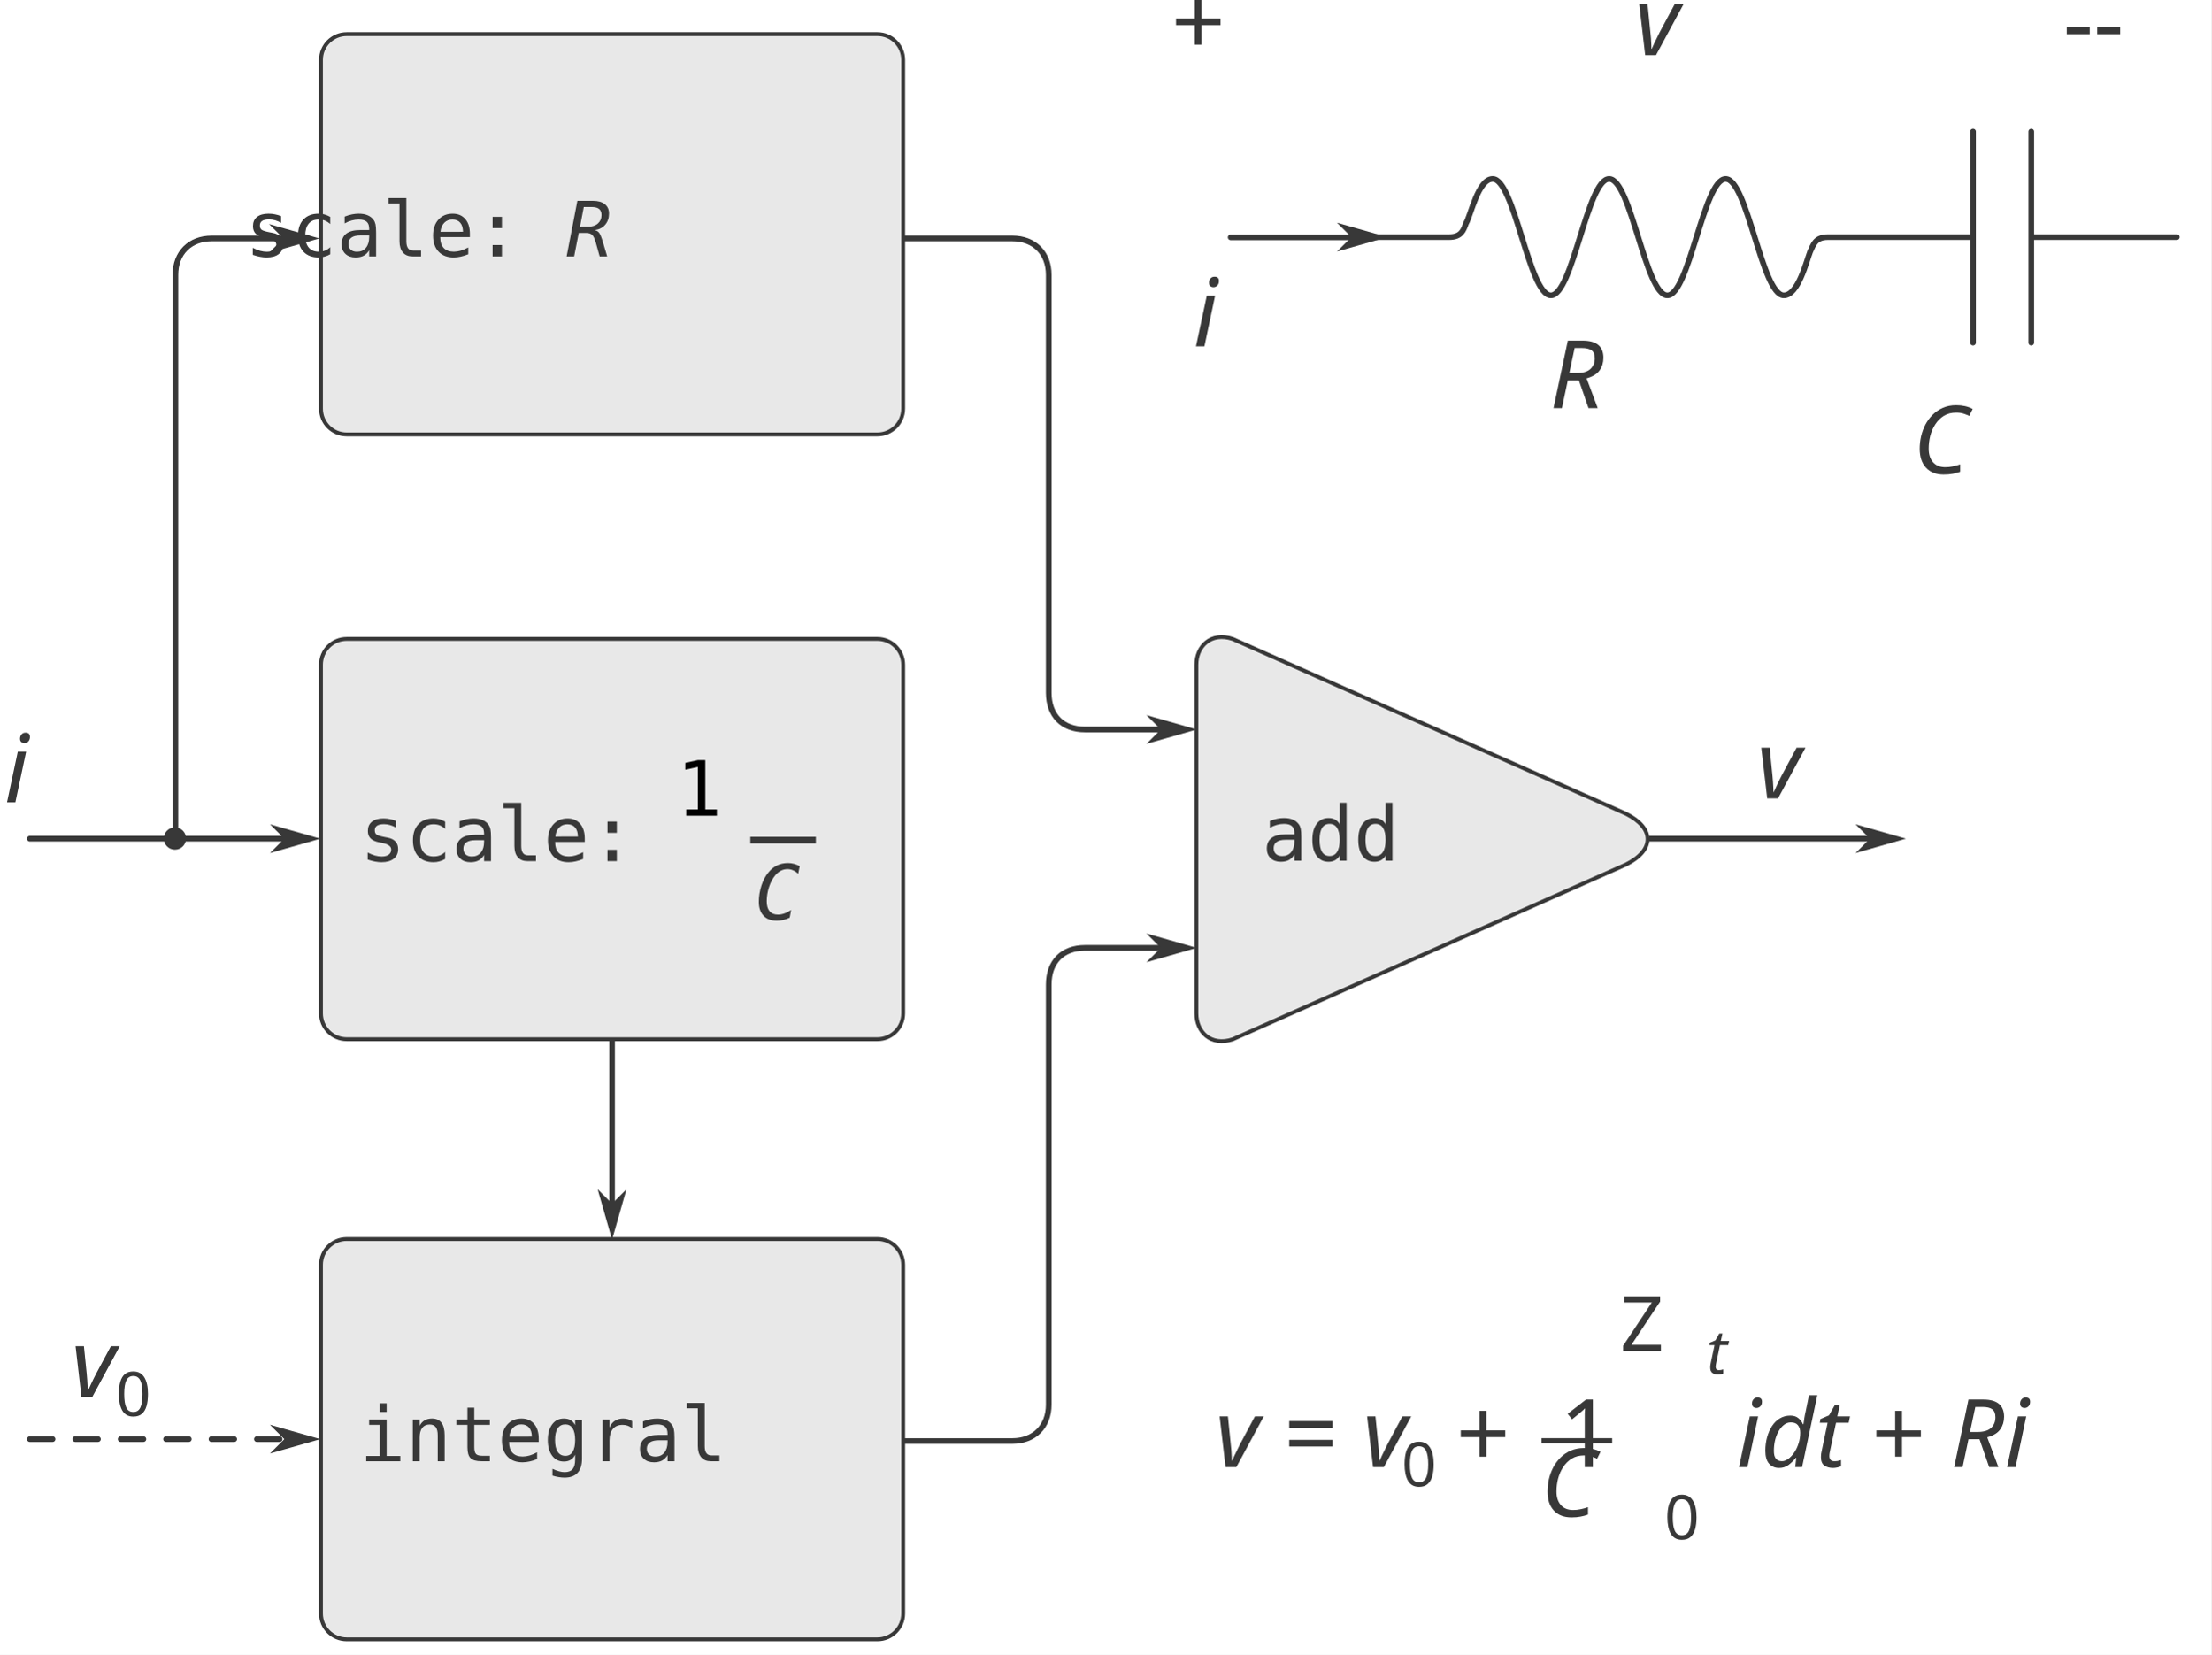
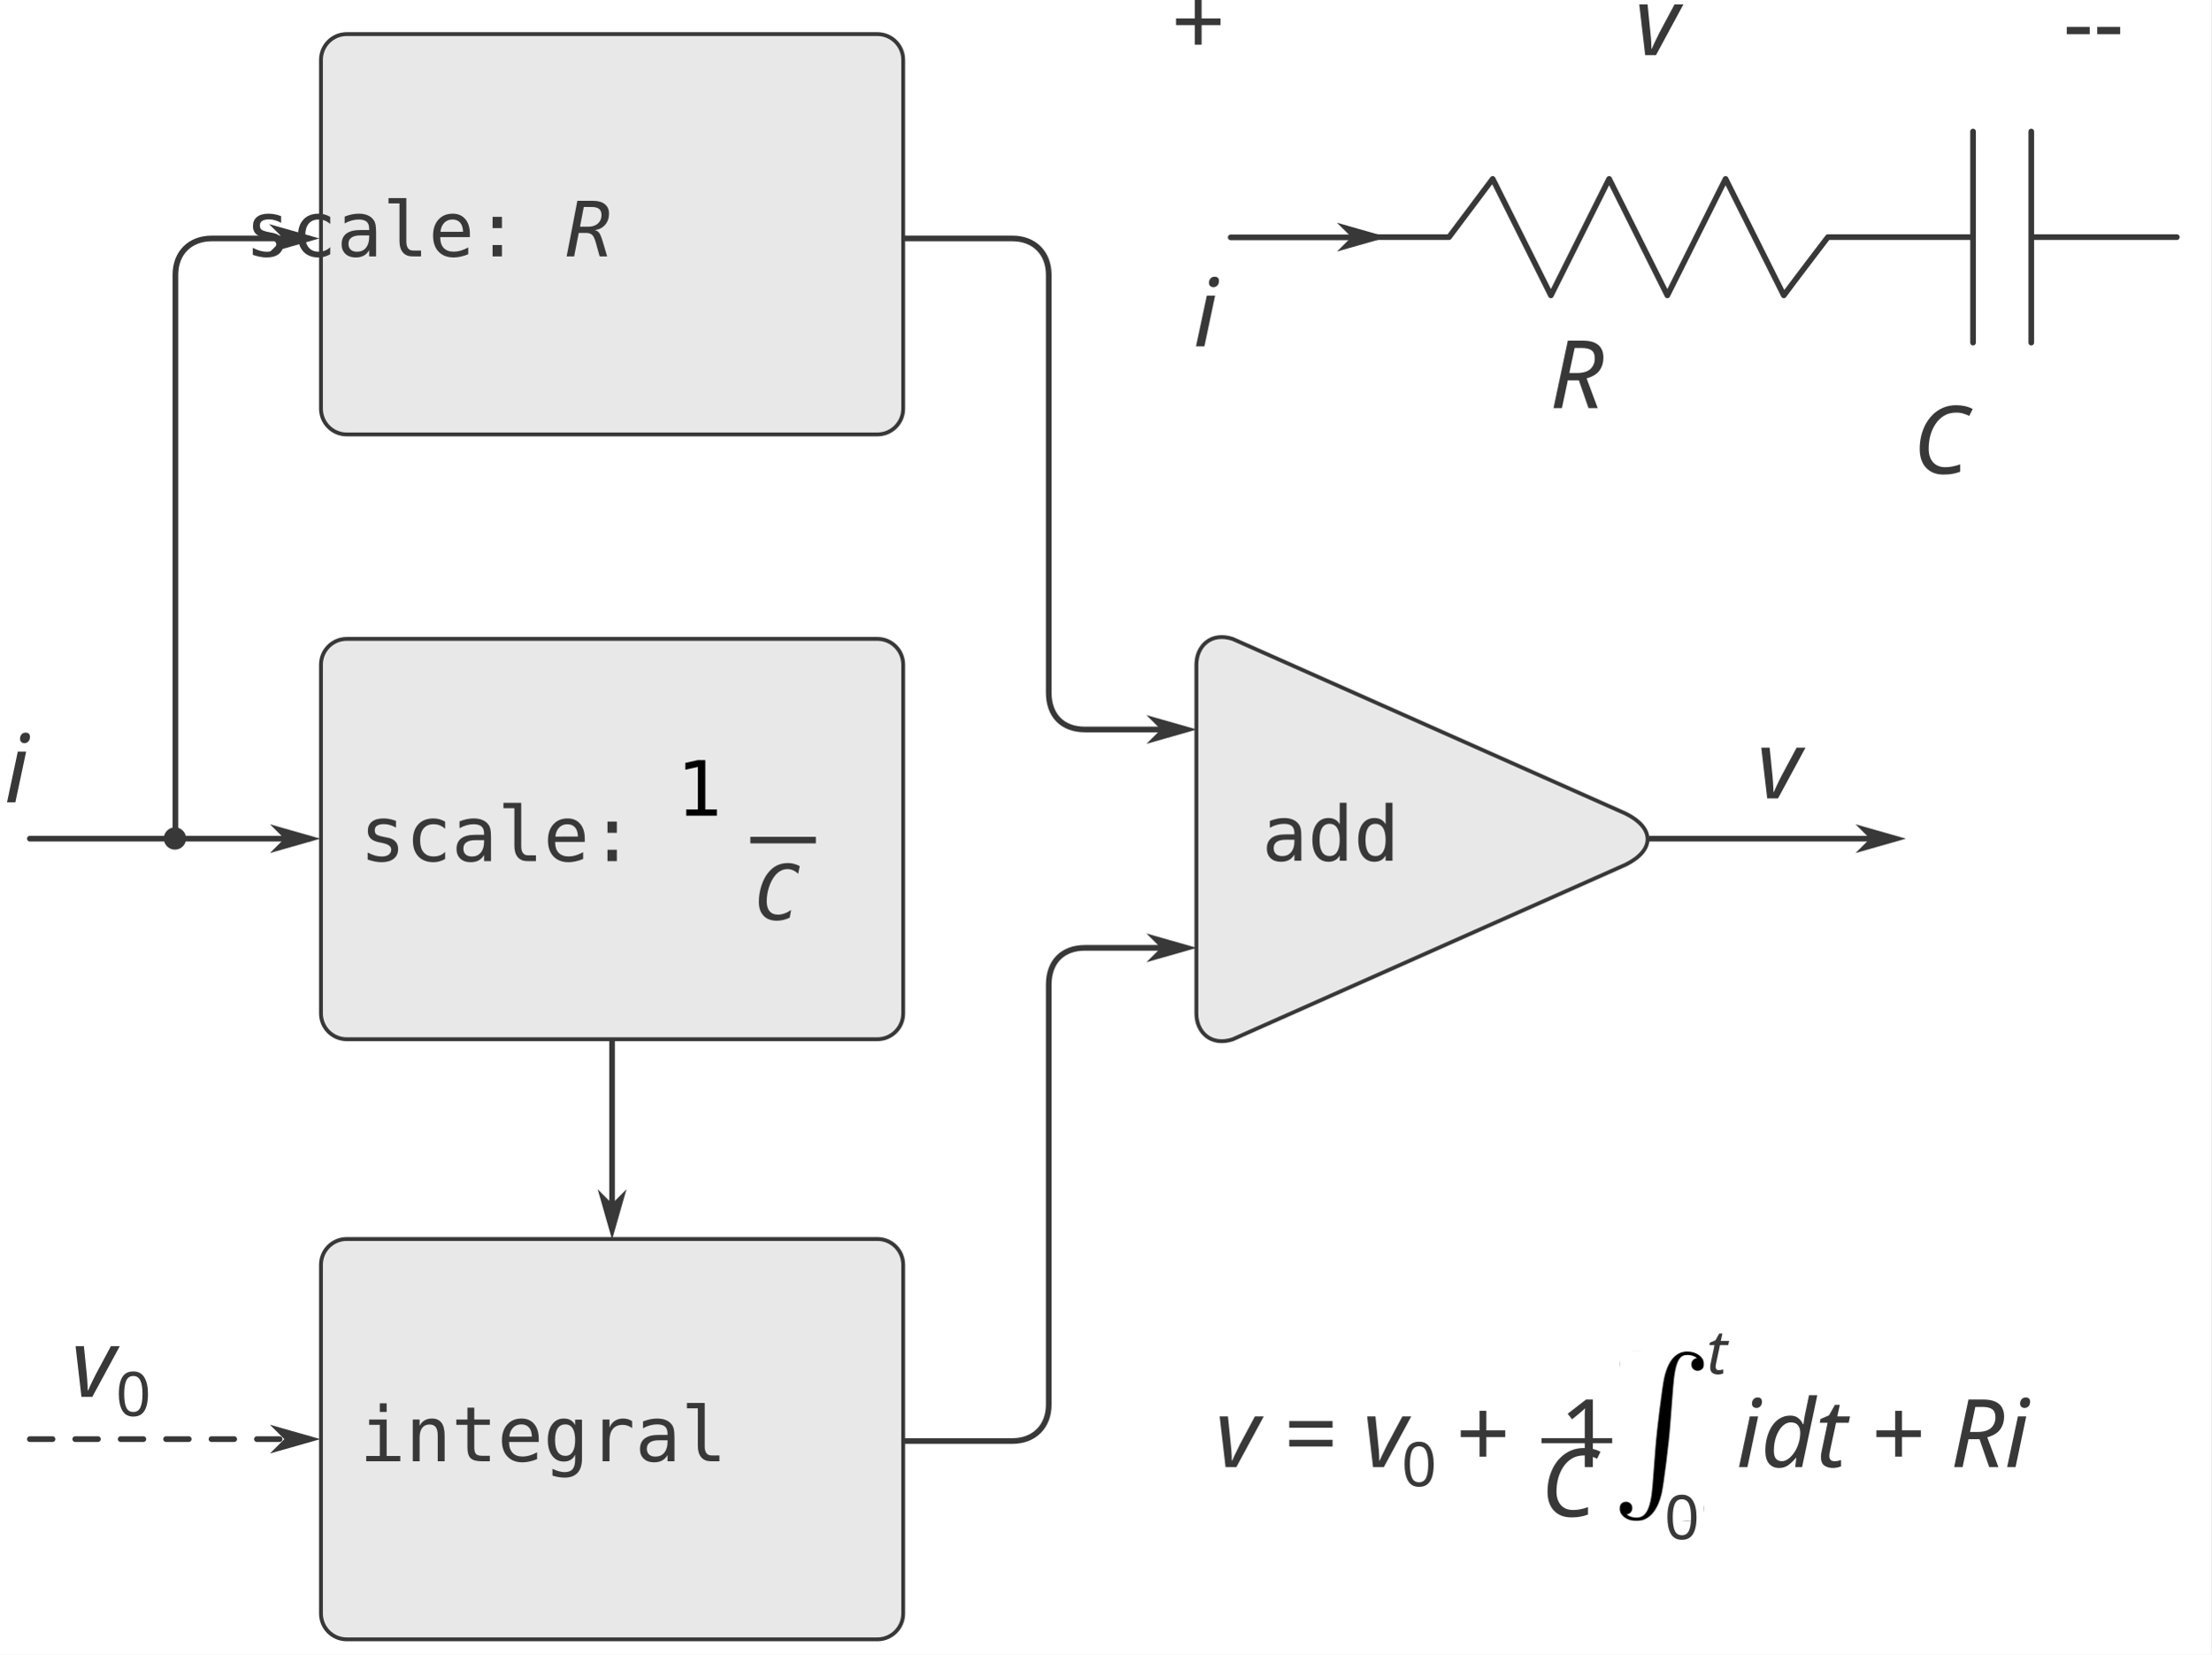
<svg xmlns="http://www.w3.org/2000/svg" version="1.1" preserveAspectRatio="xMinYMin meet" viewBox="0 0 580 434" id="svg10777" width="100%" height="100%">
  <defs id="defs10779">
    <marker refX="0" refY="0" orient="auto" id="Arrow1Mend" style="overflow:visible">
      <path d="M 0,0 5,-5 -12.5,0 5,5 0,0 z" transform="matrix(-0.4,0,0,-0.4,-4,0)" id="path4415" style="fill:#383838;fill-rule:evenodd;stroke:#383838;stroke-width:1pt;marker-start:none" />
    </marker>
    <marker refX="0" refY="0" orient="auto" id="Arrow1Mend-0" style="overflow:visible">
      <path d="M 0,0 5,-5 -12.5,0 5,5 0,0 z" transform="matrix(-0.4,0,0,-0.4,-4,0)" id="path4415-3" style="fill:#383838;fill-rule:evenodd;stroke:#383838;stroke-width:1pt;marker-start:none" />
    </marker>
    <marker refX="0" refY="0" orient="auto" id="Arrow1Mend-8" style="overflow:visible">
      <path d="M 0,0 5,-5 -12.5,0 5,5 0,0 z" transform="matrix(-0.4,0,0,-0.4,-4,0)" id="path4415-4" style="fill:#383838;fill-rule:evenodd;stroke:#383838;stroke-width:1pt;marker-start:none" />
    </marker>
    <marker refX="0" refY="0" orient="auto" id="Arrow1Mend-7" style="overflow:visible">
      <path d="M 0,0 5,-5 -12.5,0 5,5 0,0 z" transform="matrix(-0.4,0,0,-0.4,-4,0)" id="path4415-8" style="fill:#383838;fill-rule:evenodd;stroke:#383838;stroke-width:1pt;marker-start:none" />
    </marker>
    <marker refX="0" refY="0" orient="auto" id="Arrow1Mend-88" style="overflow:visible">
      <path d="M 0,0 5,-5 -12.5,0 5,5 0,0 z" transform="matrix(-0.4,0,0,-0.4,-4,0)" id="path4415-2" style="fill:#383838;fill-rule:evenodd;stroke:#383838;stroke-width:1pt;marker-start:none" />
    </marker>
    <marker refX="0" refY="0" orient="auto" id="Arrow1Mend-05" style="overflow:visible">
      <path d="M 0,0 5,-5 -12.5,0 5,5 0,0 z" transform="matrix(-0.4,0,0,-0.4,-4,0)" id="path4415-86" style="fill:#383838;fill-rule:evenodd;stroke:#383838;stroke-width:1pt;marker-start:none" />
    </marker>
    <marker refX="0" refY="0" orient="auto" id="Arrow1Mend-4" style="overflow:visible">
      <path d="M 0,0 5,-5 -12.5,0 5,5 0,0 z" transform="matrix(-0.4,0,0,-0.4,-4,0)" id="path4415-1" style="fill:#383838;fill-rule:evenodd;stroke:#383838;stroke-width:1pt;marker-start:none" />
    </marker>
    <marker refX="0" refY="0" orient="auto" id="Arrow1Mend-84" style="overflow:visible">
      <path d="M 0,0 5,-5 -12.5,0 5,5 0,0 z" transform="matrix(-0.4,0,0,-0.4,-4,0)" id="path4415-6" style="fill:#383838;fill-rule:evenodd;stroke:#383838;stroke-width:1pt;marker-start:none" />
    </marker>
    <marker refX="0" refY="0" orient="auto" id="Arrow1Mend-00" style="overflow:visible">
      <path d="M 0,0 5,-5 -12.5,0 5,5 0,0 z" transform="matrix(-0.4,0,0,-0.4,-4,0)" id="path4415-49" style="fill:#383838;fill-rule:evenodd;stroke:#383838;stroke-width:1pt;marker-start:none" />
    </marker>
    <marker refX="0" refY="0" orient="auto" id="Arrow1Mend-1" style="overflow:visible">
      <path d="M 0,0 5,-5 -12.5,0 5,5 0,0 z" transform="matrix(-0.4,0,0,-0.4,-4,0)" id="path4415-5" style="fill:#383838;fill-rule:evenodd;stroke:#383838;stroke-width:1pt;marker-start:none" />
    </marker>
+     <pattern patternUnits="userSpaceOnUse" width="22.12" height="44.44" patternTransform="translate(424.8562,354.4854)" id="pattern1035">
+       <text id="text1033" y="32.2" x="-2.24" style="font-style:normal;font-variant:normal;font-weight:normal;font-stretch:normal;font-size:40px;line-height:1.25;font-family:'Latin Modern Math';-inkscape-font-specification:'Latin Modern Math, Normal';font-variant-ligatures:normal;font-variant-caps:normal;font-variant-numeric:normal;font-feature-settings:normal;text-align:start;letter-spacing:0px;word-spacing:0px;writing-mode:lr-tb;text-anchor:start;fill:#000000;fill-opacity:1;stroke:none" xml:space="preserve">
+         <tspan y="32.2" x="-2.24" id="tspan1031">∫</tspan>
+       </text>
+     </pattern>
  </defs>
-   <rect width="100%" height="100%" fill="white" />
+   <rect width="100%" height="100%" fill="white" id="rect24" />
  <g transform="translate(-42.52865,-327.155)" id="layer1" style="display:inline">
    <text x="468.571" y="490.219" id="text10821" xml:space="preserve" style="font-size:11px;font-style:normal;font-variant:normal;font-weight:normal;font-stretch:normal;text-align:start;line-height:125%;letter-spacing:0px;word-spacing:0px;text-anchor:start;fill:#383838;fill-opacity:1;stroke:none;font-family:cmex10;-inkscape-font-specification:cmex10">
      <tspan x="468.571" y="490.219" id="tspan10823" />
    </text>
    <rect width="152.727" height="105" rx="6.764" ry="6.764" x="126.718" y="336.098" id="rect6788" style="fill:#e8e8e8;fill-opacity:1;stroke:#383838;stroke-width:1.015;stroke-linecap:round;stroke-linejoin:round;stroke-miterlimit:4;stroke-opacity:1;stroke-dasharray:none;stroke-dashoffset:0;display:inline" />
    <rect width="152.727" height="105" rx="6.764" ry="6.764" x="126.718" y="652.121" id="rect6788-91" style="fill:#e8e8e8;fill-opacity:1;stroke:#383838;stroke-width:1.015;stroke-linecap:round;stroke-linejoin:round;stroke-miterlimit:4;stroke-opacity:1;stroke-dasharray:none;stroke-dashoffset:0;display:inline" />
    <path d="m 365.9,494.743 c -5.727,-1.909 -9.545,1.909 -9.545,6.764 l 0,91.471 c 0,4.855 3.818,8.674 9.545,6.764 l 103.091,-45.818 c 7.636,-3.818 7.636,-9.545 0,-13.364 z" id="rect6788-0-5-5" style="fill:#e8e8e8;fill-opacity:1;stroke:#383838;stroke-width:1.015;stroke-linecap:round;stroke-linejoin:round;stroke-miterlimit:4;stroke-opacity:1;stroke-dasharray:none;stroke-dashoffset:0;display:inline" />
    <path d="m 279.445,389.689 28.636,0 c 5.727,0 9.545,3.818 9.545,9.545 l 7e-5,109.603 c 0,6.001 3.627,9.647 9.492,9.647 l 26.421,0" id="path8845-7-8" style="fill:none;stroke:#383838;stroke-width:1.488;stroke-linecap:butt;stroke-linejoin:round;stroke-miterlimit:4;stroke-opacity:1;stroke-dasharray:none;marker-end:url(#Arrow1Mend)" />
    <path d="m 203.082,600.132 0,49.236" id="path8845-9" style="fill:none;stroke:#383838;stroke-width:1.488;stroke-linecap:butt;stroke-linejoin:round;stroke-miterlimit:4;stroke-opacity:1;stroke-dasharray:none;marker-end:url(#Arrow1Mend)" />
    <path d="m 50.355,547.121 73.269,0" id="path8845-9-7" style="fill:none;stroke:#383838;stroke-width:1.488;stroke-linecap:round;stroke-linejoin:round;stroke-miterlimit:4;stroke-opacity:1;stroke-dasharray:none;marker-end:url(#Arrow1Mend)" />
    <path d="m 88.536,547.121 0,-147.886 c 0,-5.727 3.818,-9.545 9.545,-9.545 l 25.3,0" id="path8845-9-7-4" style="fill:none;stroke:#383838;stroke-width:1.488;stroke-linecap:round;stroke-linejoin:round;stroke-miterlimit:4;stroke-opacity:1;stroke-dasharray:none;marker-end:url(#Arrow1Mend)" />
    <path d="m 237,128.362 a 1,1 0 1 1 -2,0 1,1 0 1 1 2,0 z" transform="matrix(1.909089,0,0,1.909089,-362.1293,302.0232)" id="path9674-69" style="fill:#383838;fill-opacity:1;stroke:#383838;stroke-width:1.063;stroke-linecap:round;stroke-linejoin:round;stroke-miterlimit:4;stroke-opacity:1;stroke-dasharray:none;stroke-dashoffset:0" />
    <path d="m 475.112,547.121 64.432,0" id="path8845-9-3" style="fill:none;stroke:#383838;stroke-width:1.488;stroke-linecap:butt;stroke-linejoin:round;stroke-miterlimit:4;stroke-opacity:1;stroke-dasharray:none;marker-end:url(#Arrow1Mend)" />
    <rect width="152.727" height="105" rx="6.764" ry="6.764" x="126.718" y="494.723" id="rect6788-9" style="fill:#e8e8e8;fill-opacity:1;stroke:#383838;stroke-width:1.015;stroke-linecap:round;stroke-linejoin:round;stroke-miterlimit:4;stroke-opacity:1;stroke-dasharray:none;stroke-dashoffset:0;display:inline" />
    <path d="m 50.355,704.611 73.269,0" id="path8845-9-7-1" style="fill:none;stroke:#383838;stroke-width:1.489;stroke-linecap:round;stroke-linejoin:round;stroke-miterlimit:4;stroke-opacity:1;stroke-dasharray:5.956, 5.956;stroke-dashoffset:0;marker-end:url(#Arrow1Mend);display:inline" />
    <path d="m 279.445,705.112 28.636,0 c 5.727,0 9.545,-3.818 9.545,-9.545 l 8e-5,-110.162 c 0,-6.001 3.627,-9.647 9.492,-9.647 l 26.421,0" id="path8845-7-8-2" style="fill:none;stroke:#383838;stroke-width:1.488;stroke-linecap:butt;stroke-linejoin:round;stroke-miterlimit:4;stroke-opacity:1;stroke-dasharray:none;marker-end:url(#Arrow1Mend);display:inline" />
  </g>
  <text style="font-size:24.818px;font-style:italic;font-variant:normal;font-weight:normal;font-stretch:normal;text-align:start;line-height:125%;letter-spacing:0px;word-spacing:0px;text-anchor:start;fill:#383838;fill-opacity:1;stroke:none;font-family:Linux Libertine O;-inkscape-font-specification:Sans Italic" xml:space="preserve" id="text11756" y="209.398" x="460.825">
    <tspan id="tspan11758" y="209.398" x="460.825">v</tspan>
  </text>
  <text style="font-size:24.818px;font-style:italic;font-variant:normal;font-weight:normal;font-stretch:normal;text-align:end;line-height:125%;letter-spacing:0px;word-spacing:0px;text-anchor:end;fill:#383838;fill-opacity:1;stroke:none;font-family:Linux Libertine O;-inkscape-font-specification:Sans Italic" xml:space="preserve" id="text11768" y="210.42" x="26.917">
    <tspan id="tspan11770" y="210.42" x="26.917">i</tspan>
  </text>
  <g id="g4014" transform="matrix(1.909089,0,0,1.909089,-106.7195,-782.3157)">
-     <path style="fill:none;stroke:#383838;stroke-width:0.78;stroke-linecap:round;stroke-linejoin:round;stroke-miterlimit:4;stroke-opacity:1;stroke-dasharray:none;marker-start:url(#Arrow1Mend-4);display:inline" id="path11772" d="m 245,442.362 10,0 c 1.732,0 2,-1 2.336,-1.899 C 258,439.362 259,434.362 261,434.362 c 3,0 5,16 8,16 3,0 5,-16 8,-16 3,0 5,16 8,16 3,0 5,-16 8,-16 3,0 5,16 8,16 2,0 3.126,-4.747 3.621,-6 0.436,-0.921 0.694,-2 2.433,-2 l 19.767,0" />
+     <path style="display:inline;fill:none;stroke:#383838;stroke-width:0.78;stroke-linecap:round;stroke-linejoin:round;stroke-miterlimit:4;stroke-dasharray:none;stroke-opacity:1;marker-start:url(#Arrow1Mend-4)" id="path11772" d="m 245,442.362 h 10 l 6,-8 8,16 8,-16 8,16 8,-16 8,16 c 1.72,-2.33 6.054,-8 6.054,-8 h 19.767" />
    <path style="fill:none;stroke:#383838;stroke-width:0.78;stroke-linecap:round;stroke-linejoin:round;stroke-miterlimit:4;stroke-opacity:1;stroke-dasharray:none;display:inline" id="path11968-0" d="m 335,427.857 0,29" />
    <path style="fill:none;stroke:#383838;stroke-width:0.78;stroke-linecap:round;stroke-linejoin:round;stroke-miterlimit:4;stroke-opacity:1;stroke-dasharray:none;display:inline" id="path11988" d="m 335.089,442.362 19.911,0" />
    <path style="fill:none;stroke:#383838;stroke-width:0.78;stroke-linecap:round;stroke-linejoin:round;stroke-miterlimit:4;stroke-opacity:1;stroke-dasharray:none;display:inline" id="path11968" d="m 327,427.857 0,29" />
    <path style="fill:none;stroke:#383838;stroke-width:0.78;stroke-linecap:round;stroke-linejoin:round;stroke-miterlimit:4;stroke-opacity:1;stroke-dasharray:none;display:inline" id="path4243" d="m 225,442.393 17.357,0" />
    <text style="font-size:13px;font-style:italic;font-variant:normal;font-weight:normal;font-stretch:normal;text-align:center;line-height:125%;letter-spacing:0px;word-spacing:0px;text-anchor:middle;fill:#383838;fill-opacity:1;stroke:none;font-family:Linux Libertine O;-inkscape-font-specification:Sans Italic" xml:space="preserve" id="text11996" y="465.857" x="281">
      <tspan id="tspan11998" y="465.857" x="281">R</tspan>
    </text>
    <text style="font-size:13px;font-style:italic;font-variant:normal;font-weight:normal;font-stretch:normal;text-align:center;line-height:125%;letter-spacing:0px;word-spacing:0px;text-anchor:middle;fill:#383838;fill-opacity:1;stroke:none;font-family:Linux Libertine O;-inkscape-font-specification:Sans Italic" xml:space="preserve" id="text12000" y="474.857" x="331">
      <tspan id="tspan12002" y="474.857" x="331">C</tspan>
    </text>
    <text style="font-size:13px;font-style:italic;font-variant:normal;font-weight:normal;font-stretch:normal;text-align:center;line-height:125%;letter-spacing:0px;word-spacing:0px;text-anchor:middle;fill:#383838;fill-opacity:1;stroke:none;font-family:Linux Libertine O;-inkscape-font-specification:Sans Italic" xml:space="preserve" id="text12004" y="457.362" x="230">
      <tspan id="tspan12006" y="457.362" x="230">i</tspan>
    </text>
    <text style="font-size:13px;font-style:normal;font-variant:normal;font-weight:normal;font-stretch:normal;text-align:center;line-height:125%;letter-spacing:0px;word-spacing:0px;text-anchor:middle;fill:#383838;fill-opacity:1;stroke:none;font-family:Linux Libertine O;-inkscape-font-specification:Sans" xml:space="preserve" id="text12008" y="417.362" x="229">
      <tspan id="tspan12010" y="417.362" x="229">+</tspan>
    </text>
    <text style="font-size:13px;font-style:normal;font-variant:normal;font-weight:normal;font-stretch:normal;text-align:center;line-height:125%;letter-spacing:0px;word-spacing:0px;text-anchor:middle;fill:#383838;fill-opacity:1;stroke:none;font-family:Linux Libertine O;-inkscape-font-specification:Sans" xml:space="preserve" id="text12012" y="417.463" x="352">
      <tspan id="tspan12014" dx="0 -1.071" y="417.463" x="352">--</tspan>
    </text>
    <text style="font-size:13px;font-style:italic;font-variant:normal;font-weight:normal;font-stretch:normal;text-align:center;line-height:125%;letter-spacing:0px;word-spacing:0px;text-anchor:middle;fill:#383838;fill-opacity:1;stroke:none;font-family:Linux Libertine O;-inkscape-font-specification:Sans Italic" xml:space="preserve" id="text12016" y="417.362" x="292">
      <tspan id="tspan12018" y="417.362" x="292">v</tspan>
    </text>
  </g>
  <text style="font-size:20px;font-style:normal;font-variant:normal;font-weight:normal;font-stretch:normal;text-align:center;line-height:125%;letter-spacing:0px;word-spacing:0px;text-anchor:middle;fill:#383838;fill-opacity:1;stroke:none;display:inline;font-family:Inconsolata;-inkscape-font-specification:Inconsolata" xml:space="preserve" id="text8815" y="67.239" x="160.553">
    <tspan id="tspan8821" y="67.239" x="160.553">scale: <tspan style="font-style:oblique;-inkscape-font-specification:Inconsolata Oblique" id="tspan11581">R</tspan>
    </tspan>
  </text>
  <text style="font-size:20px;font-style:normal;font-variant:normal;font-weight:normal;font-stretch:normal;text-align:center;line-height:125%;letter-spacing:0px;word-spacing:0px;text-anchor:middle;fill:#383838;fill-opacity:1;stroke:none;display:inline;font-family:Inconsolata;-inkscape-font-specification:Inconsolata" xml:space="preserve" id="text8815-0" y="383.261" x="160.553">
    <tspan id="tspan8821-0" y="383.261" x="160.553">integral</tspan>
  </text>
  <text style="font-size:20px;font-style:normal;font-variant:normal;font-weight:normal;font-stretch:normal;text-align:start;line-height:125%;letter-spacing:0px;word-spacing:0px;text-anchor:start;fill:#383838;fill-opacity:1;stroke:none;display:inline;font-family:Inconsolata;-inkscape-font-specification:Inconsolata" xml:space="preserve" id="text9178-7" y="225.747" x="331.007">
    <tspan id="tspan9180-6" y="225.747" x="331.007">add</tspan>
  </text>
  <text style="font-size:20px;font-style:normal;font-variant:normal;font-weight:normal;font-stretch:normal;text-align:center;line-height:125%;letter-spacing:0px;word-spacing:0px;text-anchor:middle;fill:#383838;fill-opacity:1;stroke:none;font-family:Inconsolata;-inkscape-font-specification:Inconsolata" xml:space="preserve" id="text8815-8" y="225.863" x="148.553">
    <tspan id="tspan8821-8" dy="0 0 0 0 0 0" dx="0 0 0 0 0 0" y="225.863" x="148.553">scale:</tspan>
  </text>
  <text style="font-size:20px;font-style:normal;font-variant:normal;font-weight:normal;font-stretch:normal;text-align:start;line-height:125%;letter-spacing:0px;word-spacing:0px;text-anchor:start;fill:#383838;fill-opacity:1;stroke:none;font-family:Inconsolata;-inkscape-font-specification:Sans" xml:space="preserve" id="text11562" y="241.205" x="197.935">
    <tspan style="font-style:oblique;-inkscape-font-specification:Inconsolata Oblique" id="tspan11564" y="241.205" x="197.935">C</tspan>
  </text>
  <text style="font-size:24.818px;font-style:italic;font-variant:normal;font-weight:normal;font-stretch:normal;text-align:center;line-height:125%;letter-spacing:0px;word-spacing:0px;text-anchor:middle;fill:#383838;fill-opacity:1;stroke:none;display:inline;font-family:Linux Libertine O;-inkscape-font-specification:Sans Italic" xml:space="preserve" id="text11762-5" y="366.371" x="18.633">
    <tspan style="text-align:start;text-anchor:start" id="tspan11764-2" dx="0" y="366.371" x="18.633">v<tspan style="font-size:16.132px;font-style:normal;text-align:start;text-anchor:start;baseline-shift:sub;-inkscape-font-specification:Linux Libertine O" id="tspan11766-5" />
    </tspan>
  </text>
  <g style="display:inline" id="g3089-7" transform="matrix(1.909089,0,0,1.909089,-381.9674,-720.1728)">
    <text x="367.036" y="578.791" id="text10849-2" xml:space="preserve" style="font-size:13px;font-style:italic;font-variant:normal;font-weight:normal;font-stretch:normal;text-align:start;line-height:125%;letter-spacing:0px;word-spacing:0px;text-anchor:start;fill:#383838;fill-opacity:1;stroke:none;font-family:Linux Libertine O;-inkscape-font-specification:Sans Italic">
      <tspan x="367.036" y="578.791" dx="0 0 0 0 0 0 0 0 0 0 0 0 0 0 0 0 -1 2 -0.3 0 0 0 0 1.5" dy="0 0 0 0 0 0 0 0 0 0 -6.5 5.46 0 0 0 0 1" id="tspan10851-9" xml:space="preserve">v <tspan id="tspan3093" style="font-style:normal;-inkscape-font-specification:Linux Libertine O">=</tspan> v <tspan id="tspan11392-6" xml:space="preserve" style="font-style:normal;-inkscape-font-specification:Linux Libertine O"> +  1</tspan>     i<tspan id="tspan11422-2" xml:space="preserve" style="font-style:italic;-inkscape-font-specification:Linux Libertine O Italic">d</tspan>t <tspan id="tspan11394-5" xml:space="preserve" style="font-style:normal;-inkscape-font-specification:Linux Libertine O">+</tspan> Ri</tspan>
    </text>
    <g transform="translate(-67.72189,171.4872)" id="g11402-1">
      <text x="496.464" y="414.648" id="text10829-8" xml:space="preserve" style="font-size:13px;font-style:normal;font-variant:normal;font-weight:normal;font-stretch:normal;text-align:start;line-height:125%;letter-spacing:0px;word-spacing:0px;text-anchor:start;fill:#383838;fill-opacity:1;stroke:none;font-family:Linux Libertine O;-inkscape-font-specification:Sans">
        <tspan x="496.464" y="414.648" id="tspan10831-4" xml:space="preserve" style="font-size:65.001%;baseline-shift:sub" />
      </text>
      <text x="502" y="399.648" id="text10833-7" xml:space="preserve" style="font-size:13px;font-style:italic;font-variant:normal;font-weight:normal;font-stretch:normal;text-align:start;line-height:125%;letter-spacing:0px;word-spacing:0px;text-anchor:start;fill:#383838;fill-opacity:1;stroke:none;font-family:Linux Libertine O;-inkscape-font-specification:Sans Italic">
        <tspan x="502" y="399.648" id="tspan10835-7" xml:space="preserve" style="font-size:65.001%;baseline-shift:super" />
      </text>
    </g>
    <text x="411.773" y="585.576" id="text10853-9" xml:space="preserve" style="font-size:13px;font-style:italic;font-variant:normal;font-weight:normal;font-stretch:normal;text-align:start;line-height:125%;letter-spacing:0px;word-spacing:0px;text-anchor:start;fill:#383838;fill-opacity:1;stroke:none;font-family:Linux Libertine O;-inkscape-font-specification:Sans Italic">
      <tspan x="411.773" y="585.576" id="tspan10855-4" xml:space="preserve">C</tspan>
    </text>
    <path d="m 412.242,575.166 9,0" id="path10857-5" style="fill:none;stroke:#383838;stroke-width:0.7;stroke-linecap:square;stroke-linejoin:round;stroke-miterlimit:4;stroke-opacity:1;stroke-dasharray:none" />
  </g>
-   <text style="font-size:20px;font-style:normal;font-variant:normal;font-weight:500;font-stretch:normal;line-height:125%;letter-spacing:0px;word-spacing:0px;fill:#383838;fill-opacity:1;stroke:none;display:inline;font-family:jsMath-cmex10;-inkscape-font-specification:jsMath-cmex10 Medium" xml:space="preserve" id="text3088" y="354.305" x="425.015">
-     <tspan xml:space="preserve" id="tspan3090" y="354.305" x="425.015">Z</tspan>
-   </text>
  <text style="font-size:20px;font-style:normal;font-variant:normal;font-weight:500;font-stretch:normal;text-align:start;line-height:125%;letter-spacing:0px;word-spacing:0px;text-anchor:start;fill:#383838;fill-opacity:1;stroke:none;display:inline;font-family:Inconsolata;-inkscape-font-specification:Inconsolata Medium" xml:space="preserve" id="text34125-3" y="371.386" x="30.375">
    <tspan style="font-size:16.13px;font-style:normal;font-variant:normal;font-weight:normal;font-stretch:normal;text-align:start;text-anchor:start;font-family:Linux Libertine O;-inkscape-font-specification:Linux Libertine O" id="tspan34127-0" y="371.386" x="30.375">0</tspan>
  </text>
  <text style="font-size:20px;font-style:normal;font-variant:normal;font-weight:500;font-stretch:normal;text-align:start;line-height:125%;letter-spacing:0px;word-spacing:0px;text-anchor:start;fill:#383838;fill-opacity:1;stroke:none;display:inline;font-family:Inconsolata;-inkscape-font-specification:Inconsolata Medium" xml:space="preserve" id="text34125" y="389.822" x="367.639">
    <tspan style="font-size:16.13px;font-style:normal;font-variant:normal;font-weight:normal;font-stretch:normal;text-align:start;text-anchor:start;font-family:Linux Libertine O;-inkscape-font-specification:Linux Libertine O" id="tspan34127" y="389.822" x="367.639">0</tspan>
  </text>
  <text style="font-size:20px;font-style:normal;font-variant:normal;font-weight:500;font-stretch:normal;text-align:start;line-height:125%;letter-spacing:0px;word-spacing:0px;text-anchor:start;fill:#383838;fill-opacity:1;stroke:none;display:inline;font-family:Inconsolata;-inkscape-font-specification:Inconsolata Medium" xml:space="preserve" id="text34125-6" y="403.711" x="436.582">
    <tspan style="font-size:16.13px;font-style:normal;font-variant:normal;font-weight:normal;font-stretch:normal;text-align:start;text-anchor:start;font-family:Linux Libertine O;-inkscape-font-specification:Linux Libertine O" id="tspan34127-9" y="403.711" x="436.582">0</tspan>
  </text>
  <text style="font-size:20px;font-style:normal;font-variant:normal;font-weight:500;font-stretch:normal;text-align:center;line-height:125%;letter-spacing:0px;word-spacing:0px;text-anchor:middle;fill:#383838;fill-opacity:1;stroke:none;font-family:Inconsolata;-inkscape-font-specification:Inconsolata Medium" xml:space="preserve" id="text34452" y="360.36" x="447.69">
    <tspan style="font-size:16.13px;font-style:italic;font-variant:normal;font-weight:normal;font-stretch:normal;text-align:start;text-anchor:start;font-family:Linux Libertine O;-inkscape-font-specification:Linux Libertine O Italic" id="tspan34454" y="360.36" x="447.69">t</tspan>
  </text>
  <path d="m 196.826,220.341 17.182,0" id="path11576" style="fill:none;stroke:#383838;stroke-width:1.718;stroke-linecap:butt;stroke-linejoin:miter;stroke-miterlimit:4;stroke-opacity:1;stroke-dasharray:none" />
  <text xml:space="preserve" style="font-size:24px;font-style:normal;font-variant:normal;font-weight:500;font-stretch:normal;text-align:center;line-height:125%;letter-spacing:0px;word-spacing:0px;text-anchor:middle;fill:#000000;fill-opacity:1;stroke:none;font-family:Inconsolata;-inkscape-font-specification:Inconsolata Medium" x="205.047" y="213.943" id="text3140">
    <tspan id="tspan3142" x="205.047" y="213.943" style="font-size:20px">1</tspan>
  </text>
+   <rect style="stroke:none;fill:url(#pattern1035)" width="22.12" height="44.44" x="424.856" y="354.485" id="rect1039" />
</svg>
